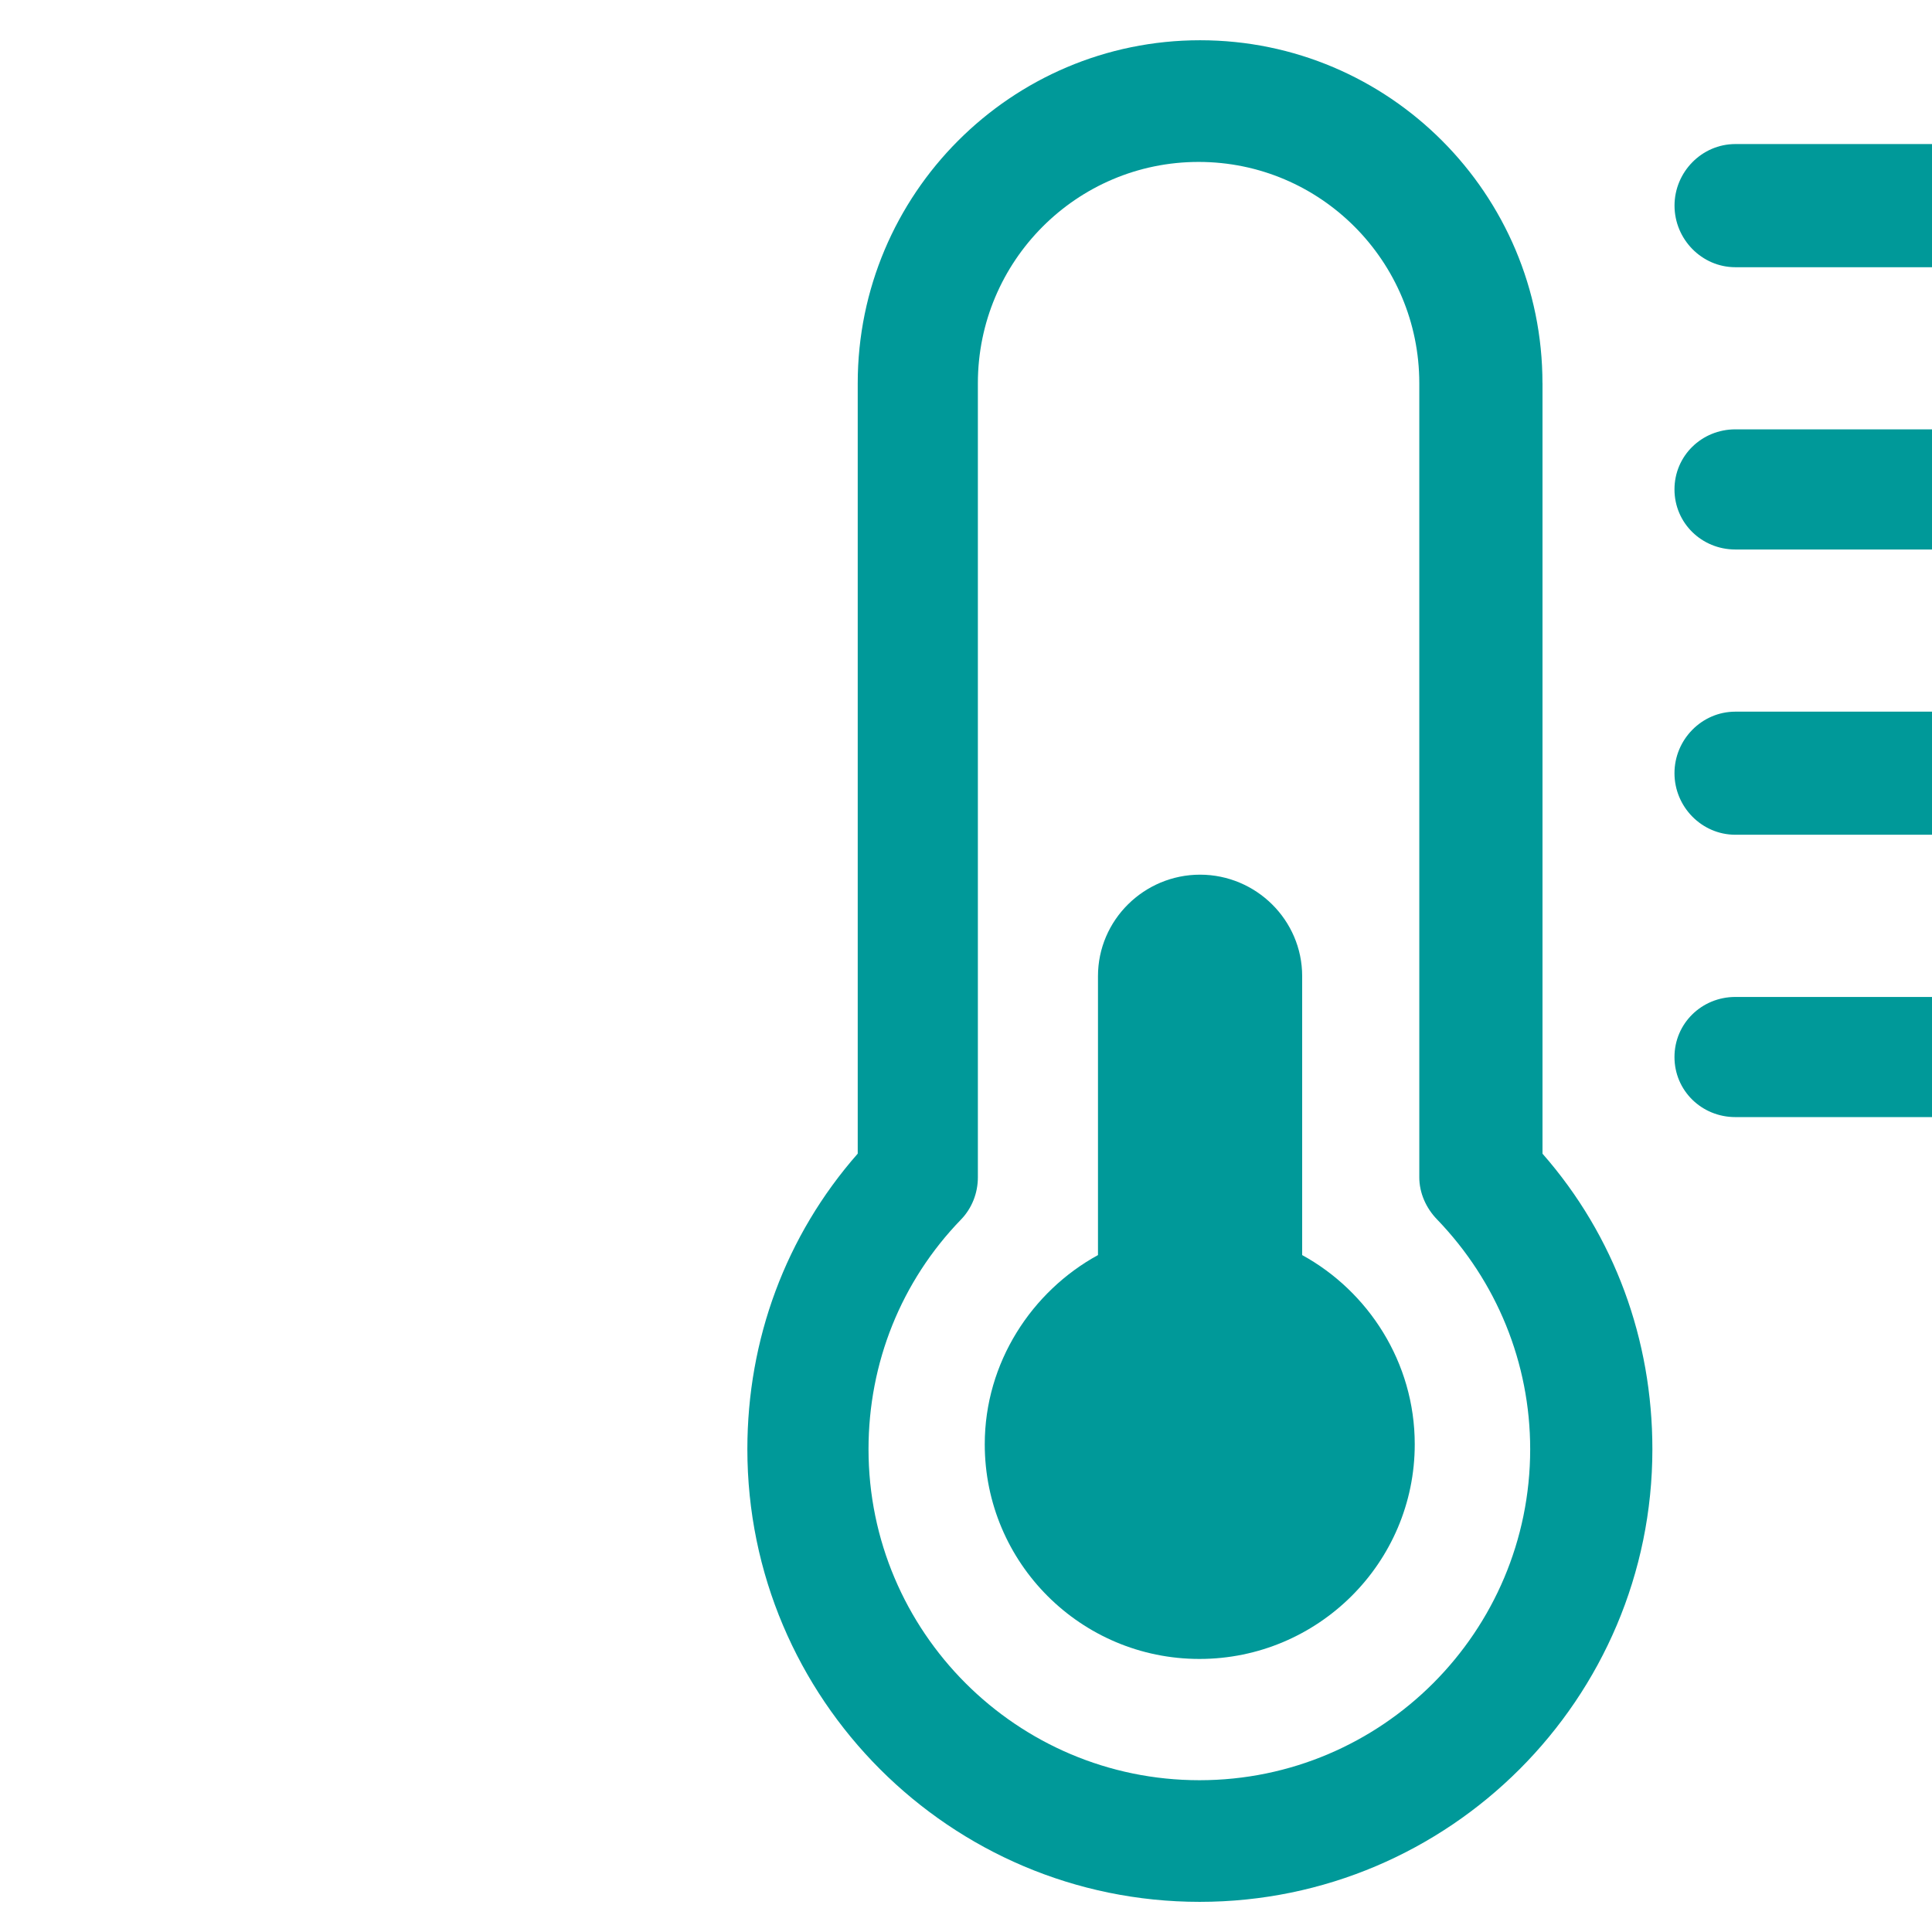
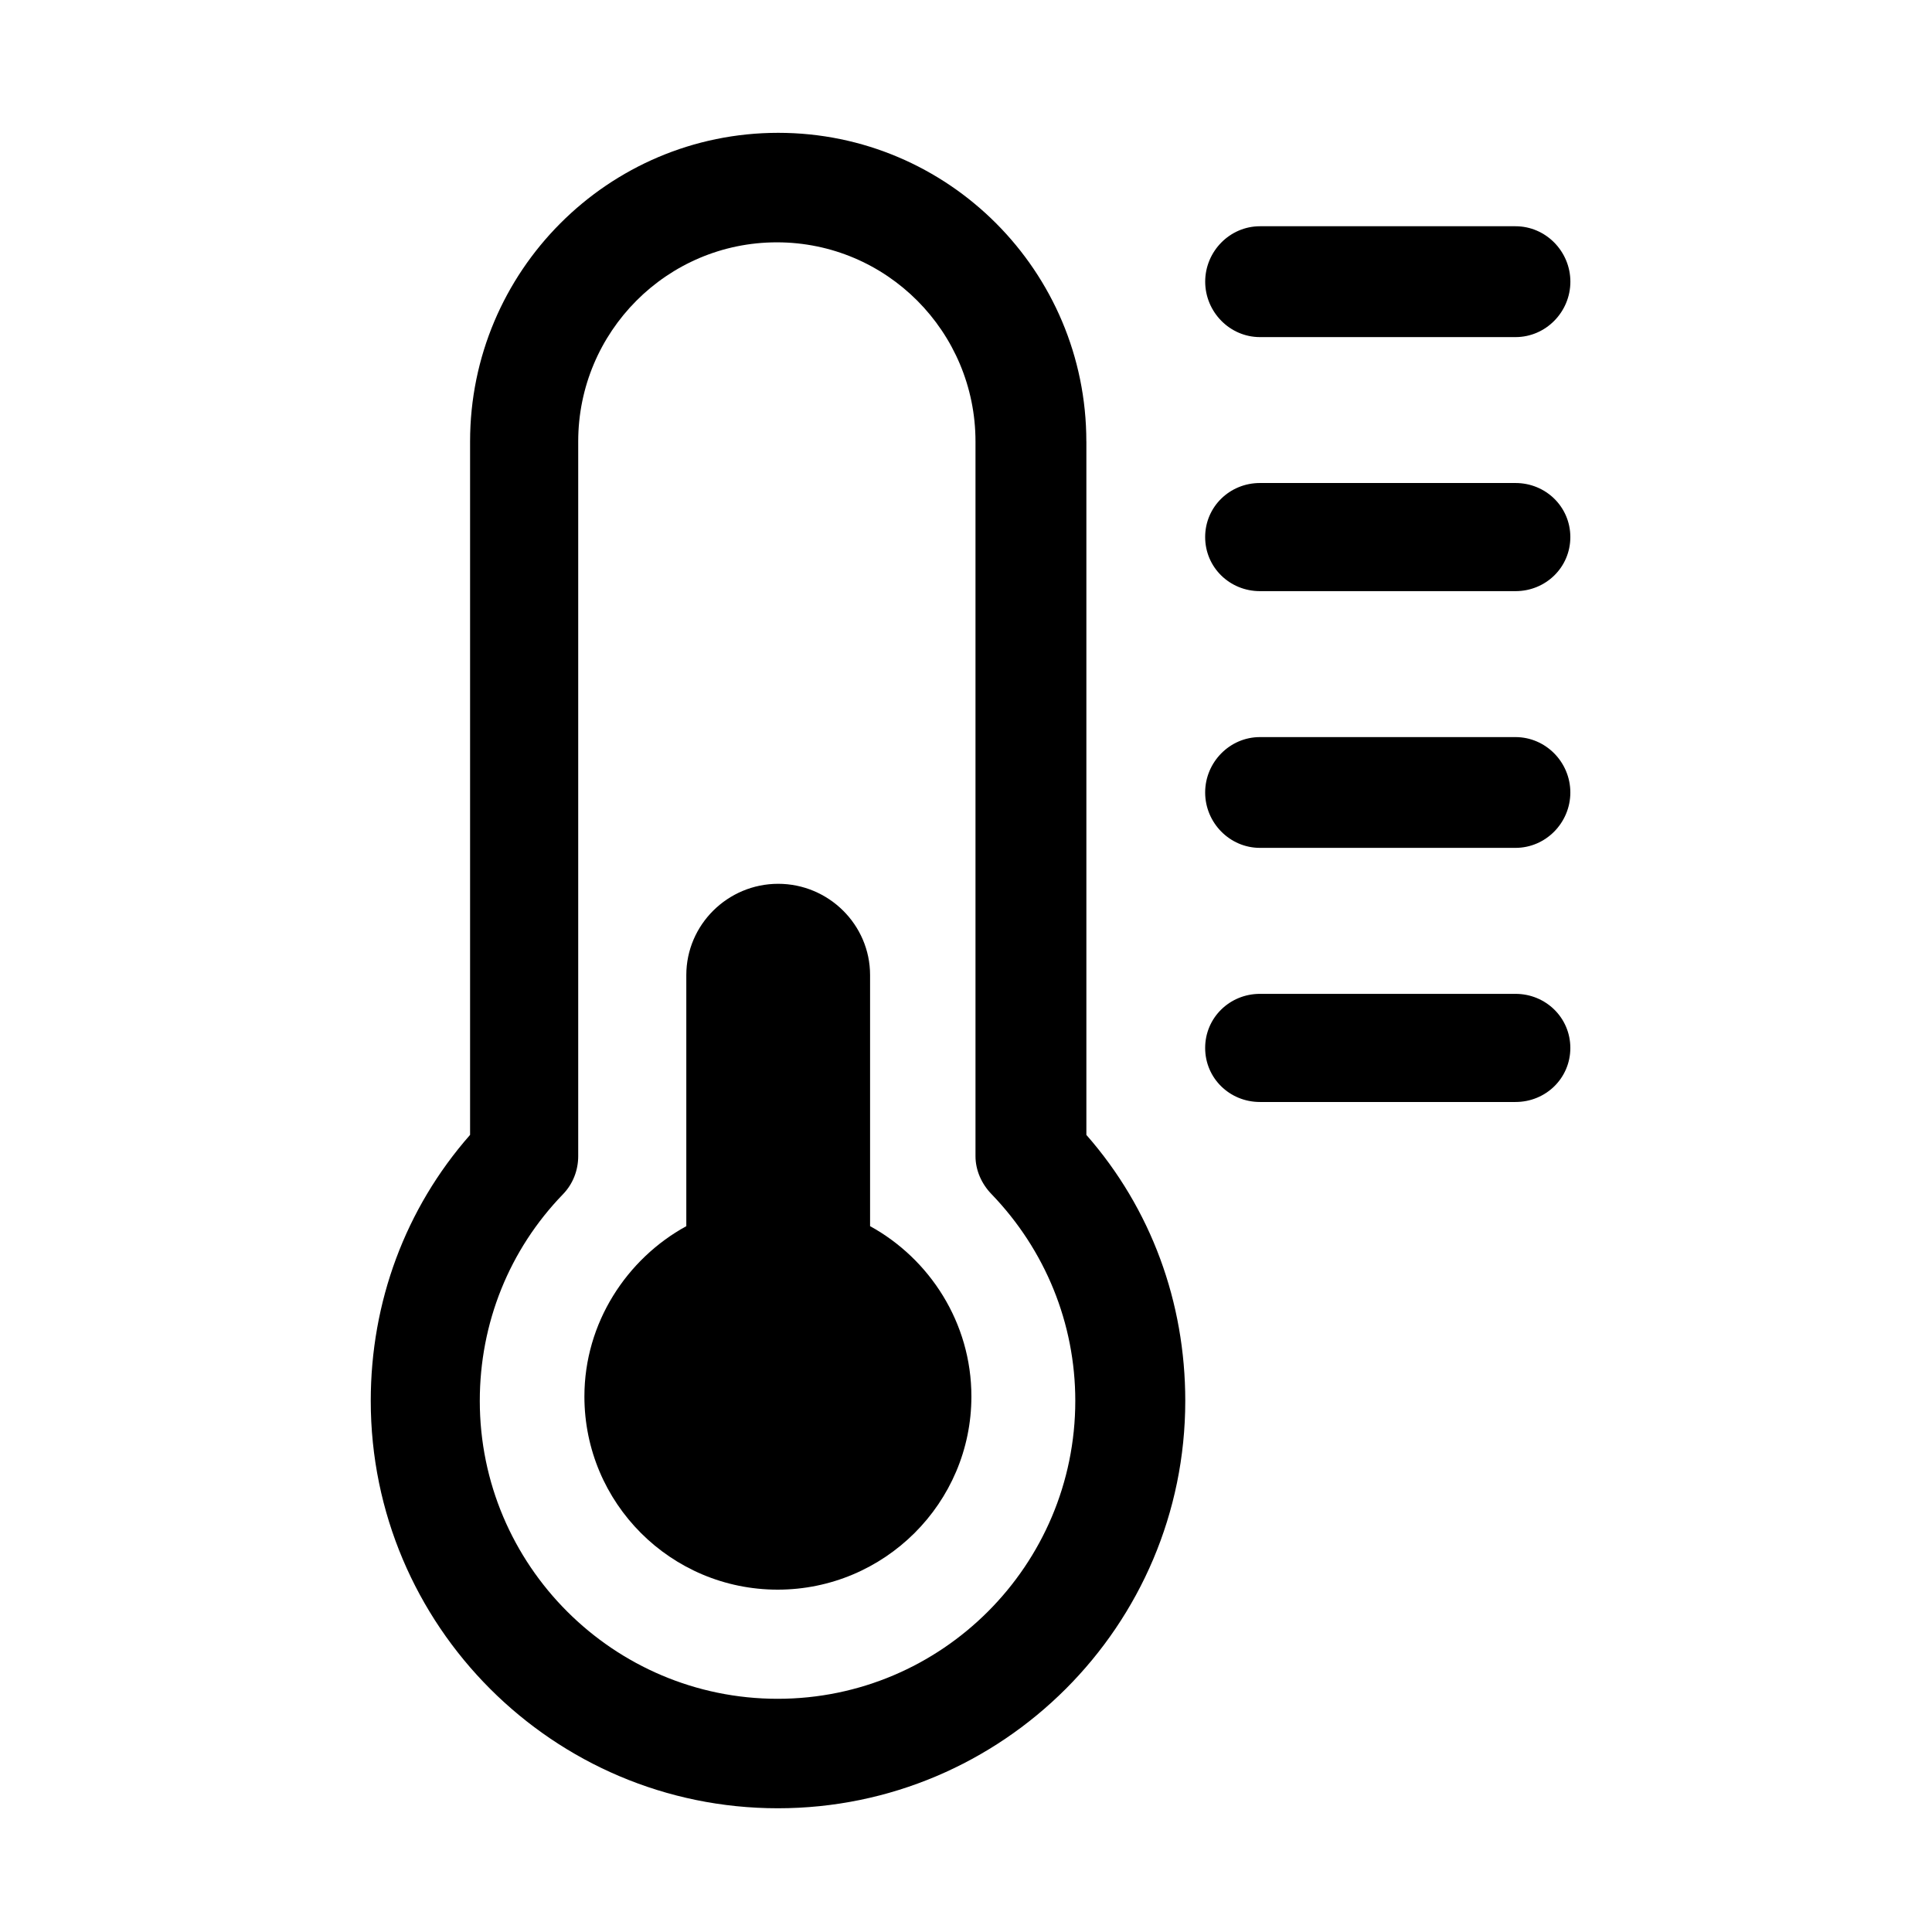
<svg xmlns="http://www.w3.org/2000/svg" viewBox="0 0 960 960">
-   <g transform="translate(240, 20) scale(20)">
-     <path d="M26.322,8.521C26.322,3.822,22.514,0,17.816,0C13.118,0,9.31,3.823,9.31,8.521v19.141       c-1.791,2.037-2.742,4.62-2.742,7.342c0,6.202,5.038,11.247,11.239,11.247c6.203,0,11.246-5.045,11.246-11.247       c0-2.717-0.939-5.3-2.73-7.341V8.521L26.322,8.521z M17.8,43.229c-4.534,0-8.222-3.688-8.222-8.224       c0-2.146,0.812-4.171,2.297-5.705c0.273-0.282,0.42-0.659,0.42-1.051V8.521c0-3.031,2.453-5.498,5.484-5.498       c3.031,0,5.483,2.467,5.483,5.498v19.728c0,0.392,0.17,0.769,0.443,1.049c1.484,1.541,2.312,3.567,2.312,5.707       C26.016,39.539,22.336,43.229,17.8,43.229z" fill="#009999" />
-     <path d="M20.352,30.182v-6.931c0-1.392-1.145-2.52-2.537-2.52s-2.536,1.128-2.536,2.52v6.931       c-1.642,0.899-2.813,2.668-2.813,4.701c0,2.946,2.388,5.333,5.334,5.333c2.945,0,5.349-2.388,5.349-5.333       C23.15,32.85,21.994,31.082,20.352,30.182z" fill="#009999" />
-     <path d="M31.115,5.639h7.055c0.836,0,1.514-0.694,1.514-1.53c0-0.835-0.678-1.53-1.514-1.53h-7.055       c-0.835,0-1.512,0.695-1.512,1.53C29.604,4.944,30.28,5.639,31.115,5.639z" fill="#009999" />
-     <path d="M38.169,9.667h-7.055c-0.835,0-1.512,0.657-1.512,1.492c0,0.836,0.677,1.493,1.512,1.493h7.055       c0.836,0,1.514-0.657,1.514-1.493C39.682,10.324,39.005,9.667,38.169,9.667z" fill="#009999" />
-     <path d="M38.169,16.681h-7.055c-0.835,0-1.512,0.694-1.512,1.529s0.677,1.529,1.512,1.529h7.055c0.836,0,1.514-0.694,1.514-1.529       S39.005,16.681,38.169,16.681z" fill="#009999" />
-     <path d="M38.169,23.769h-7.055c-0.835,0-1.512,0.658-1.512,1.493c0,0.836,0.677,1.492,1.512,1.492h7.055       c0.836,0,1.514-0.656,1.514-1.492C39.682,24.427,39.005,23.769,38.169,23.769z" fill="#009999" />
+   <g transform="translate(66, 66) scale(18)">
+     <path d="M26.322,8.521C26.322,3.822,22.514,0,17.816,0C13.118,0,9.31,3.823,9.31,8.521v19.141       c-1.791,2.037-2.742,4.62-2.742,7.342c0,6.202,5.038,11.247,11.239,11.247c6.203,0,11.246-5.045,11.246-11.247       c0-2.717-0.939-5.3-2.73-7.341V8.521L26.322,8.521z M17.8,43.229c-4.534,0-8.222-3.688-8.222-8.224       c0-2.146,0.812-4.171,2.297-5.705c0.273-0.282,0.42-0.659,0.42-1.051V8.521c0-3.031,2.453-5.498,5.484-5.498       c3.031,0,5.483,2.467,5.483,5.498v19.728c0,0.392,0.17,0.769,0.443,1.049c1.484,1.541,2.312,3.567,2.312,5.707       C26.016,39.539,22.336,43.229,17.8,43.229z" fill="black" />
+     <path d="M20.352,30.182v-6.931c0-1.392-1.145-2.52-2.537-2.52s-2.536,1.128-2.536,2.52v6.931       c-1.642,0.899-2.813,2.668-2.813,4.701c0,2.946,2.388,5.333,5.334,5.333c2.945,0,5.349-2.388,5.349-5.333       C23.15,32.85,21.994,31.082,20.352,30.182z" fill="black" />
+     <path d="M31.115,5.639h7.055c0.836,0,1.514-0.694,1.514-1.53c0-0.835-0.678-1.53-1.514-1.53h-7.055       c-0.835,0-1.512,0.695-1.512,1.53C29.604,4.944,30.28,5.639,31.115,5.639z" fill="black" />
+     <path d="M38.169,9.667h-7.055c-0.835,0-1.512,0.657-1.512,1.492c0,0.836,0.677,1.493,1.512,1.493h7.055       c0.836,0,1.514-0.657,1.514-1.493C39.682,10.324,39.005,9.667,38.169,9.667z" fill="black" />
+     <path d="M38.169,16.681h-7.055c-0.835,0-1.512,0.694-1.512,1.529s0.677,1.529,1.512,1.529h7.055c0.836,0,1.514-0.694,1.514-1.529       S39.005,16.681,38.169,16.681z" fill="black" />
+     <path d="M38.169,23.769h-7.055c-0.835,0-1.512,0.658-1.512,1.493c0,0.836,0.677,1.492,1.512,1.492h7.055       c0.836,0,1.514-0.656,1.514-1.492C39.682,24.427,39.005,23.769,38.169,23.769z" fill="black" />
  </g>
</svg>
